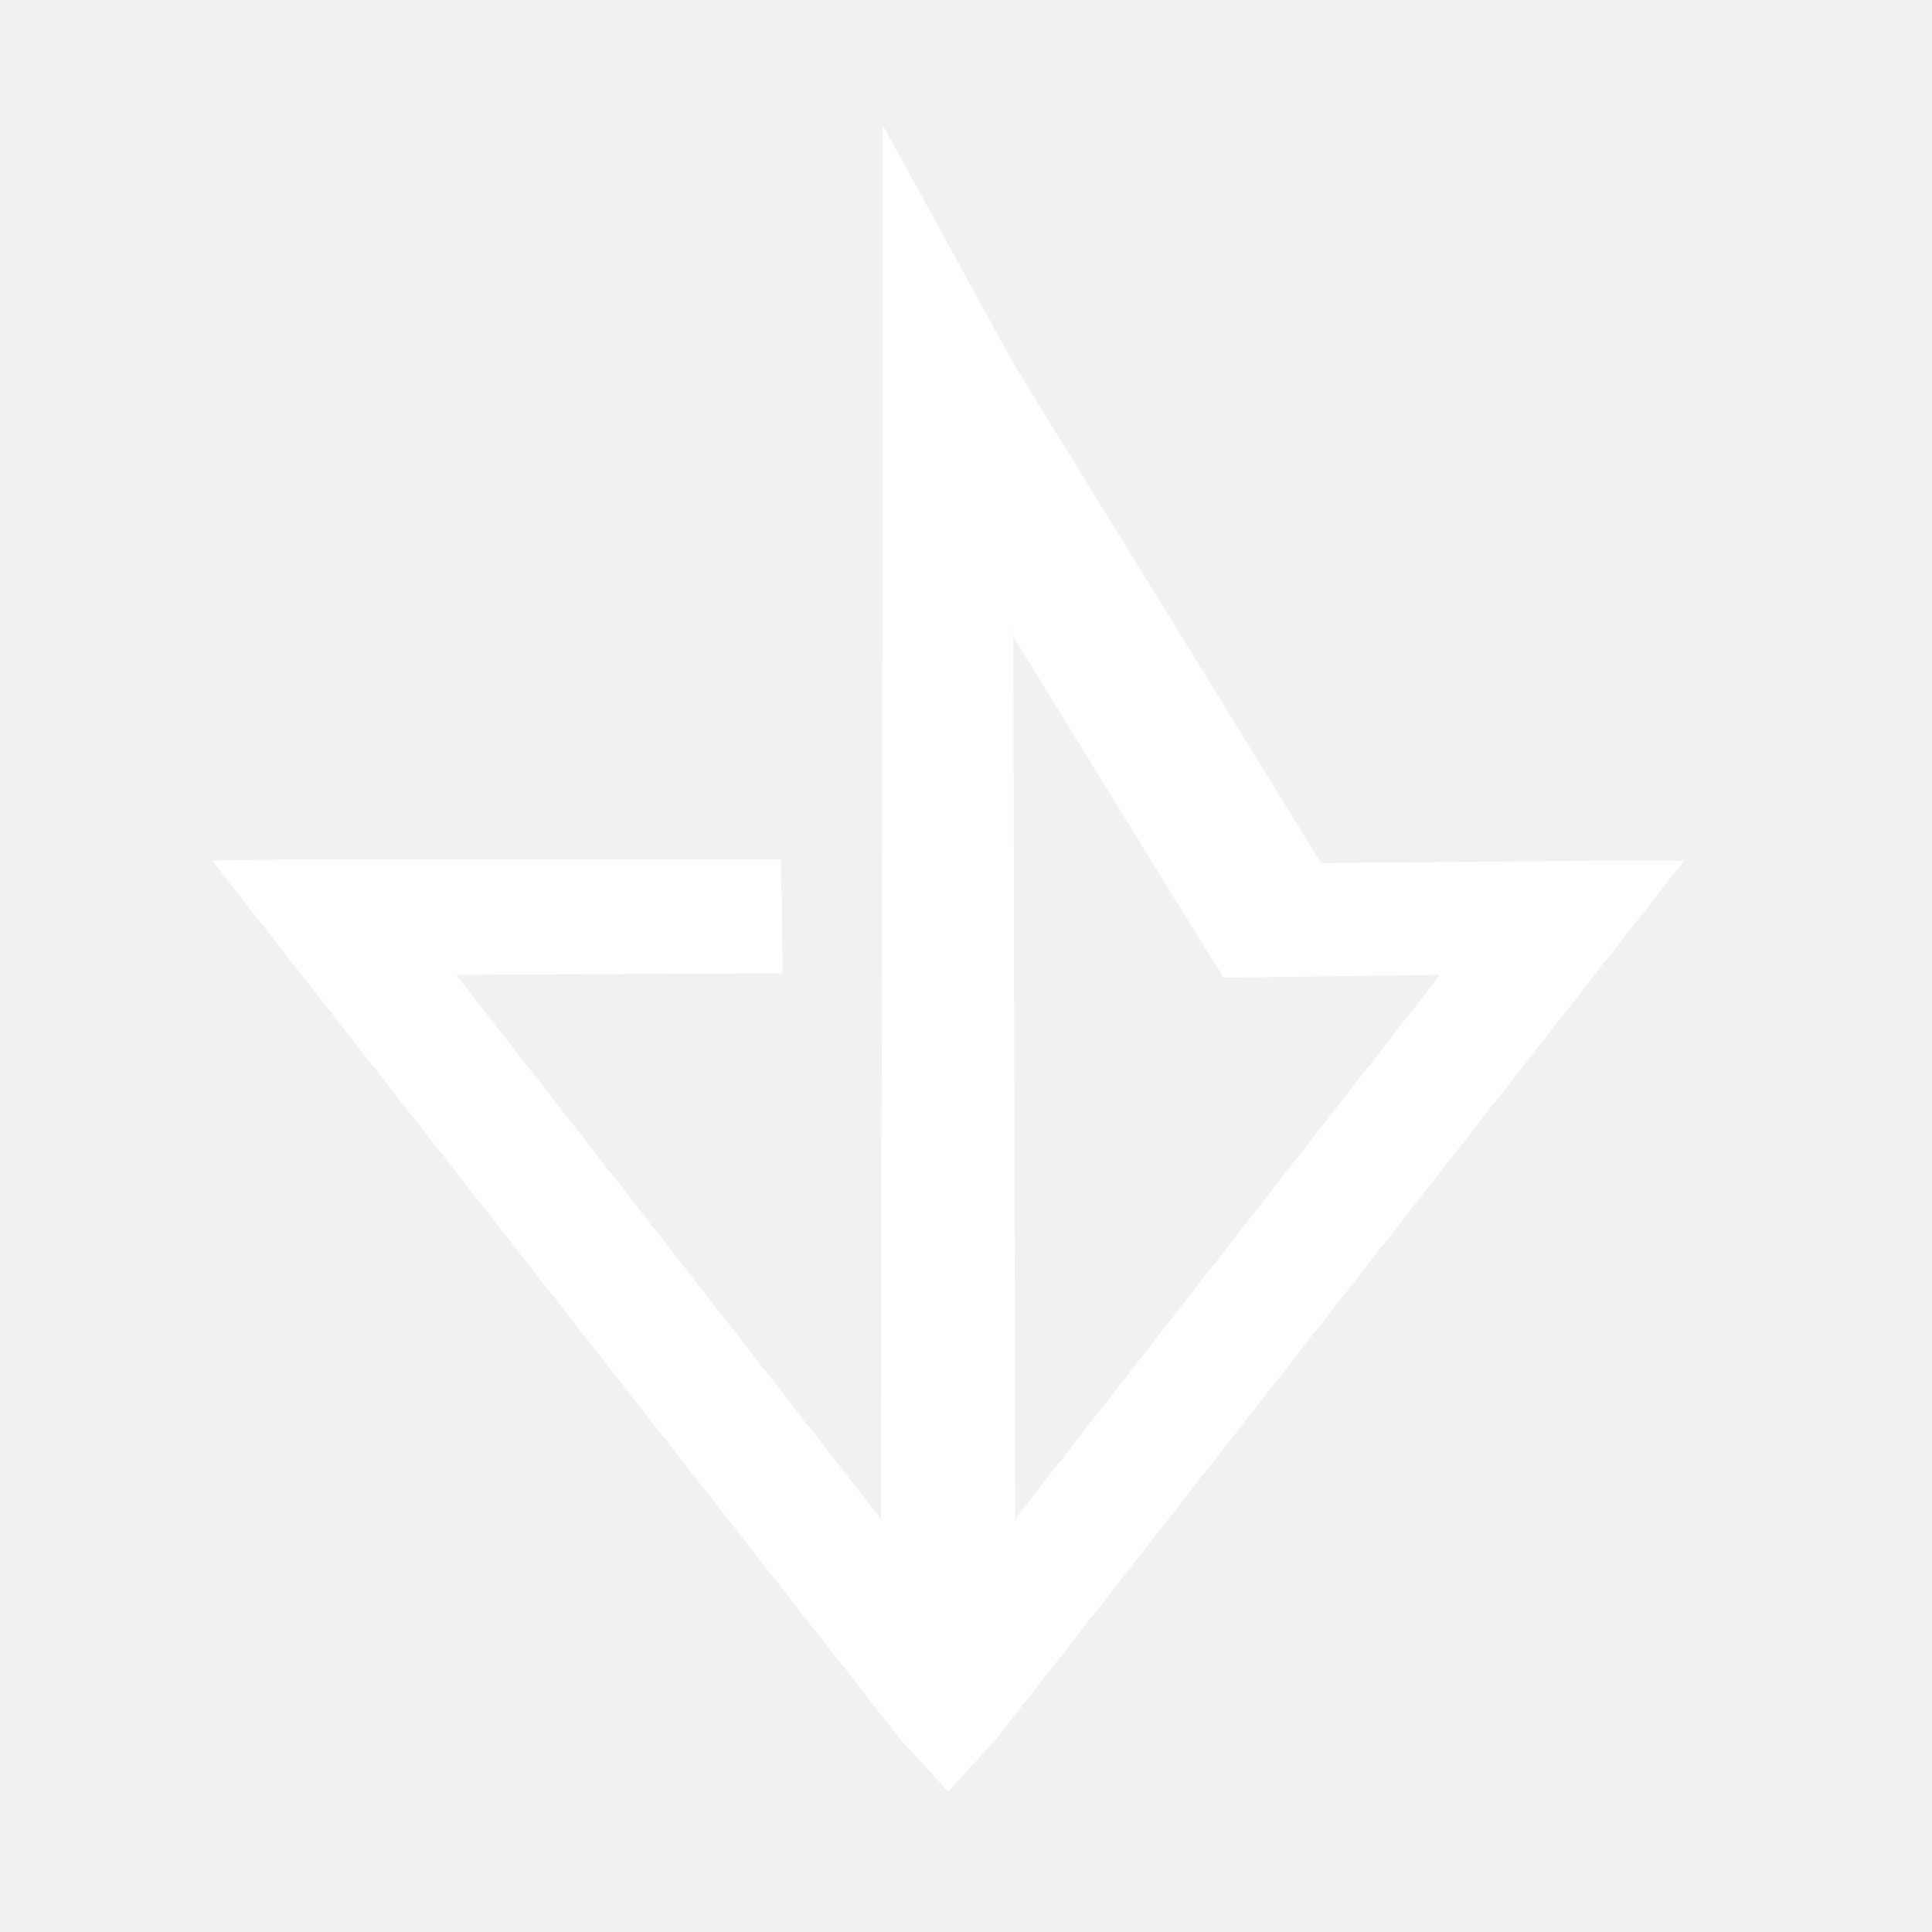
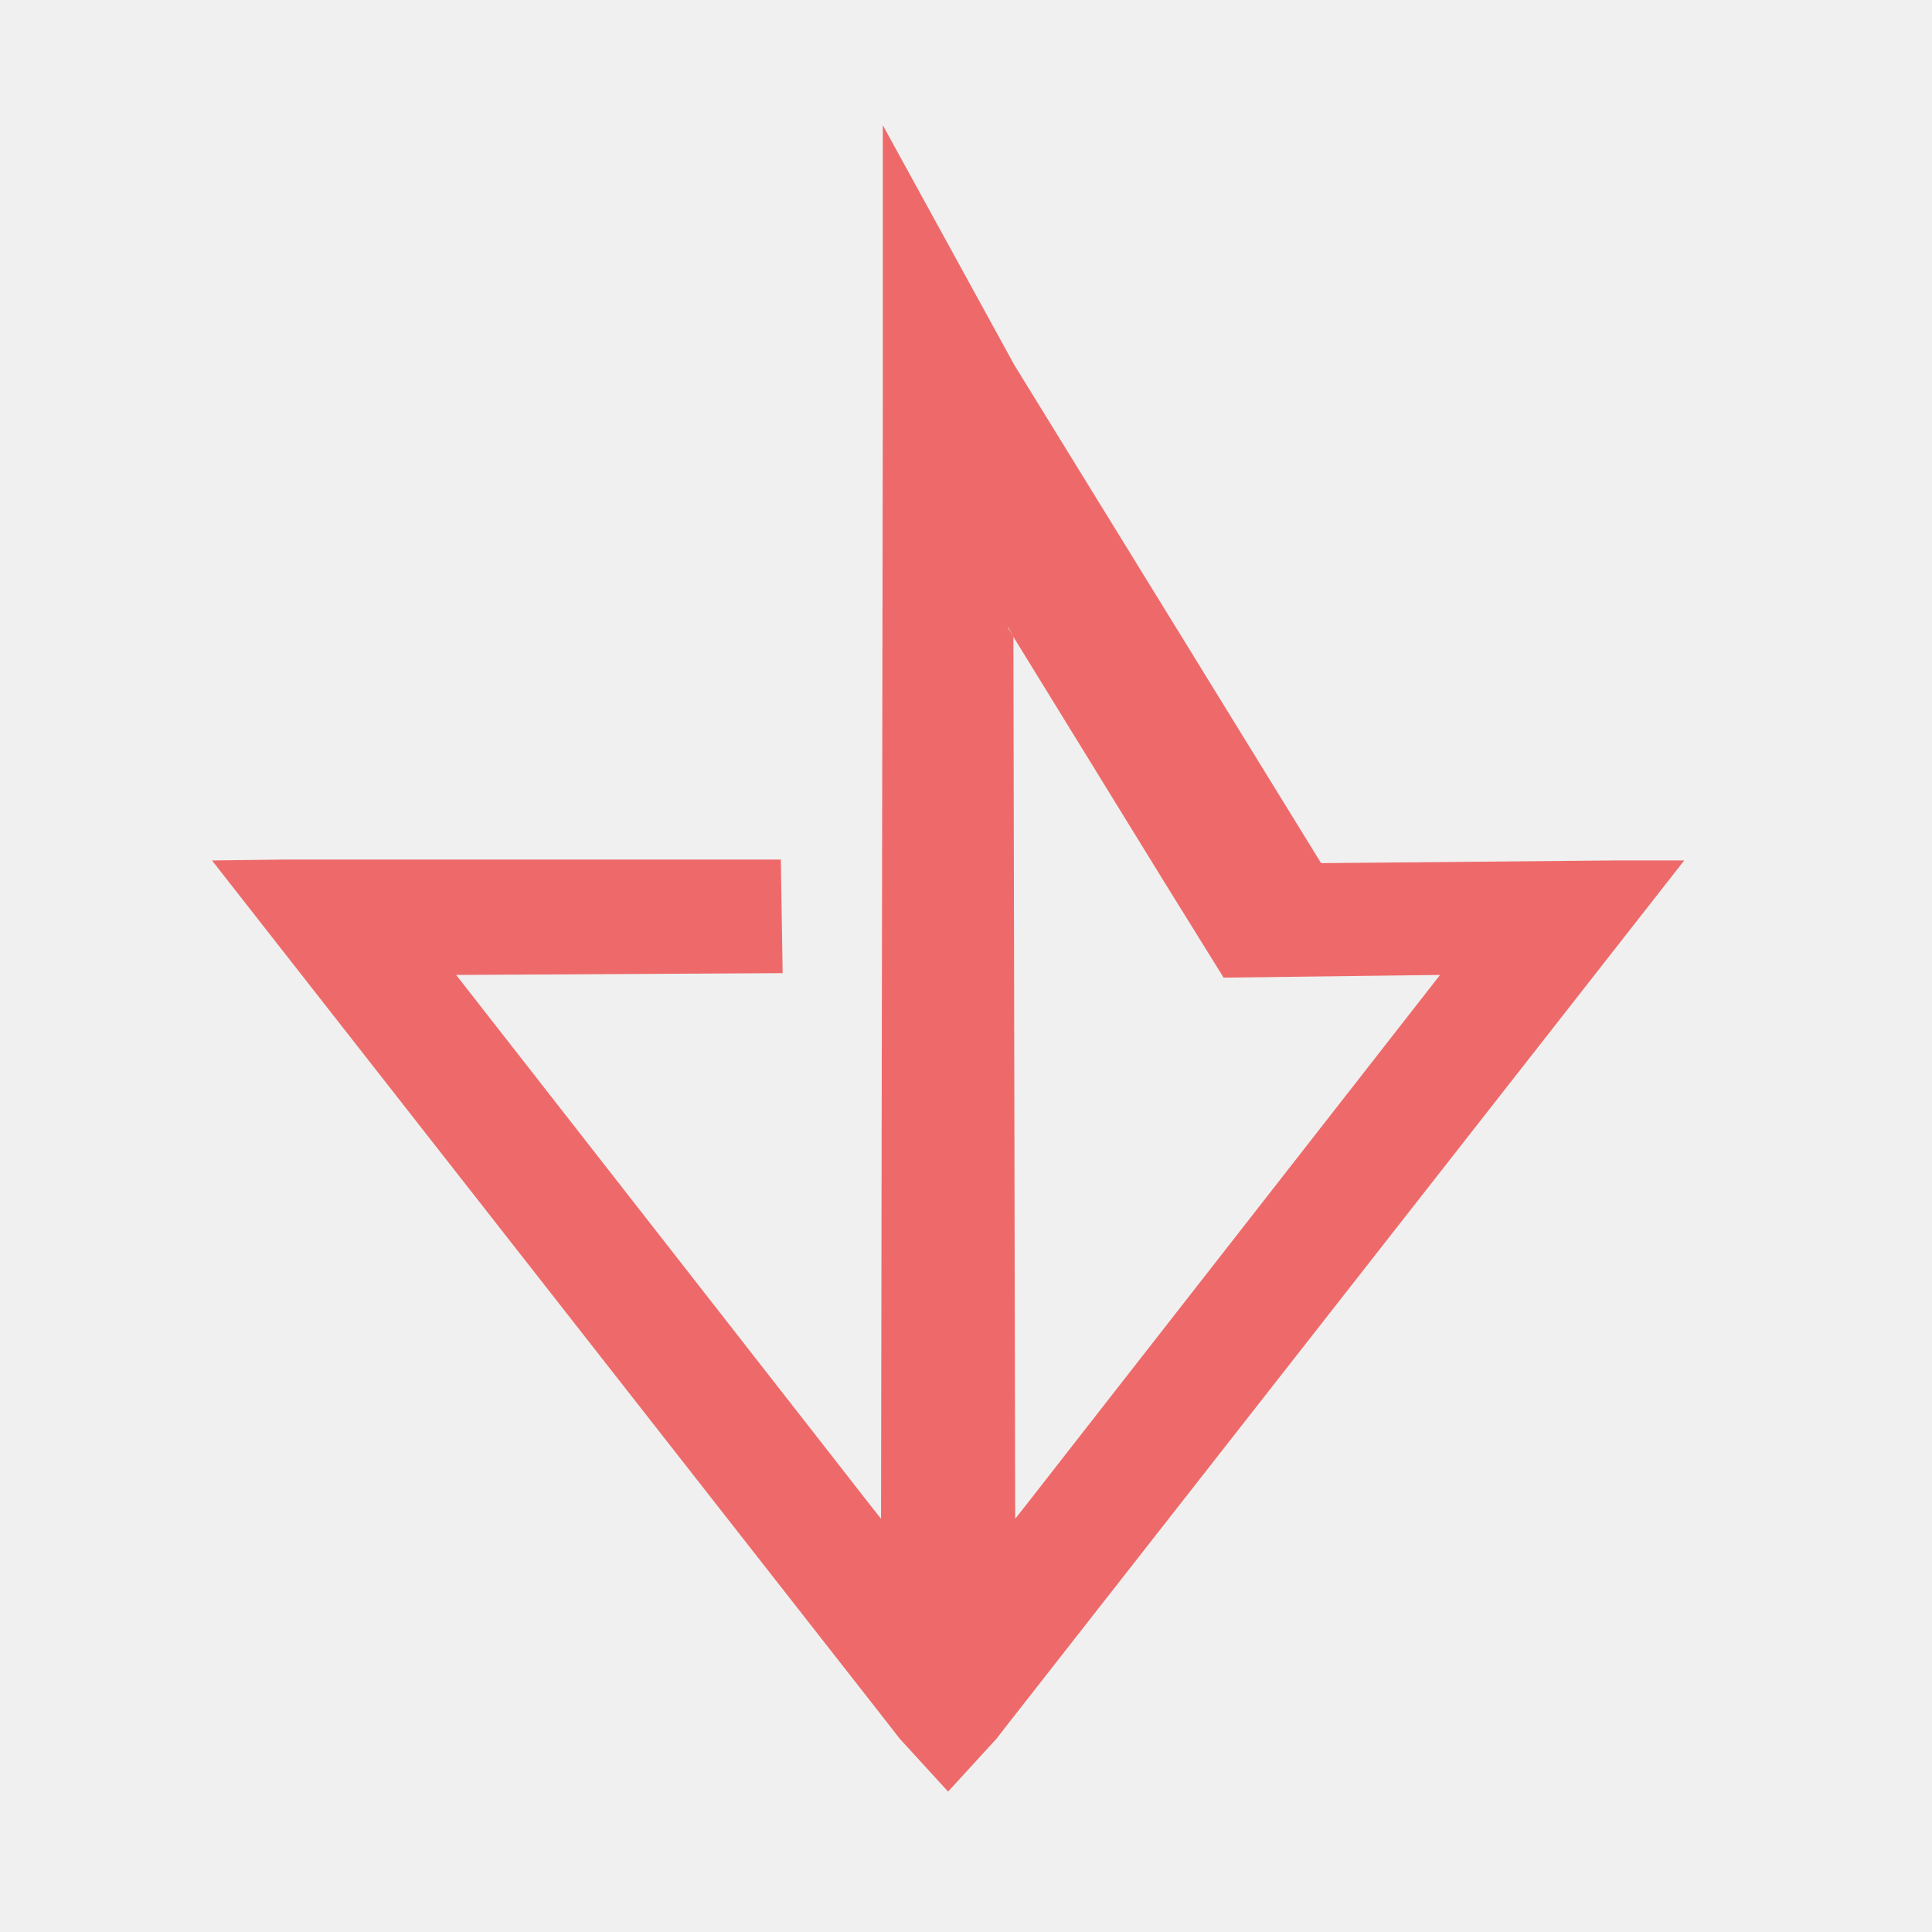
<svg xmlns="http://www.w3.org/2000/svg" version="1.1" id="Layer_1" x="0px" y="0px" viewBox="0 0 216 216" style="enable-background:new 0 0 216 216;" xml:space="preserve">
  <style type="text/css">
	.st0{fill:#FFFFFF;}
+ 	.st1{fill:#EE6A6A;}
</style>
  <path class="st0" d="M-1694.7-369.3l-56.5,0.6l-59.4-96.3l-25.2-46.4v53.9l0.1,0.1l-0.4,215.3l-2.5-3.2l-6.7-8.6l-73-93.2l63.1-0.3  l-0.3-21.9h-96l-14,0.1l130.7,166.8l2.5,3.1l9.3,10.2l9.3-10.2l2.5-3.1l130.7-166.8L-1694.7-369.3z M-1800.9-253.9l-6.7,8.6  l-2.5,3.2l-0.3-170.5l-1.1-1.7l0-0.2l1.1,1.9l29.1,47.2l11.6,18.7l27.9-0.3l14-0.1L-1800.9-253.9z" />
  <text transform="matrix(1 0 0 1 -2447.61 -29.0064)">
    <tspan x="0" y="0" class="st0" style="font-family:'Moon-Light'; font-size:146.73px;">vivek </tspan>
    <tspan x="426.7" y="0" class="st0" style="font-family:'Moon-Bold'; font-size:146.73px;">bhardwaj</tspan>
  </text>
-   <path class="st0" d="M180.3,96.2l-32.6,0.3l-34.3-55.7L98.7,14v31.2l0,0.1l-0.2,124.5l-1.5-1.9l-3.9-5L51,109l36.5-0.2l-0.2-12.7  H31.8l-8.1,0.1l75.5,96.4l1.4,1.8l5.4,5.9l5.4-5.9l1.4-1.8l75.5-96.4L180.3,96.2z M118.9,162.9l-3.9,5l-1.5,1.9l-0.2-98.6l-0.6-1  l0-0.1l0.6,1.1l16.8,27.3l6.7,10.8l16.1-0.2l8.1-0.1L118.9,162.9z" />
+   <path class="st1" d="M180.3,96.2l-32.6,0.3l-34.3-55.7L98.7,14v31.2l0,0.1l-0.2,124.5l-1.5-1.9l-3.9-5L51,109l36.5-0.2l-0.2-12.7  H31.8l-8.1,0.1l75.5,96.4l1.4,1.8l5.4,5.9l5.4-5.9l1.4-1.8l75.5-96.4L180.3,96.2z M118.9,162.9l-3.9,5l-1.5,1.9l-0.2-98.6l-0.6-1  l0-0.1l0.6,1.1l16.8,27.3l6.7,10.8l16.1-0.2l8.1-0.1L118.9,162.9z" />
  <path d="M-3502.7-369.3l-56.5,0.6l-59.4-96.3l-25.2-46.4v53.9l0.1,0.1l-0.4,215.3l-2.5-3.2l-6.7-8.6l-73-93.2l63.1-0.3l-0.3-21.9  h-96l-14,0.1l130.7,166.8l2.5,3.1l9.3,10.2l9.3-10.2l2.5-3.1l130.7-166.8L-3502.7-369.3z M-3608.9-253.9l-6.7,8.6l-2.5,3.2  l-0.3-170.5l-1.1-1.7l0-0.2l1.1,1.9l29.1,47.2l11.6,18.7l27.9-0.3l14-0.1L-3608.9-253.9z" />
  <text transform="matrix(1 0 0 1 -4255.61 -29.0064)">
    <tspan x="0" y="0" style="font-family:'Moon-Light'; font-size:146.73px;">vivek </tspan>
    <tspan x="426.7" y="0" style="font-family:'Moon-Bold'; font-size:146.73px;">bhardwaj</tspan>
  </text>
</svg>
